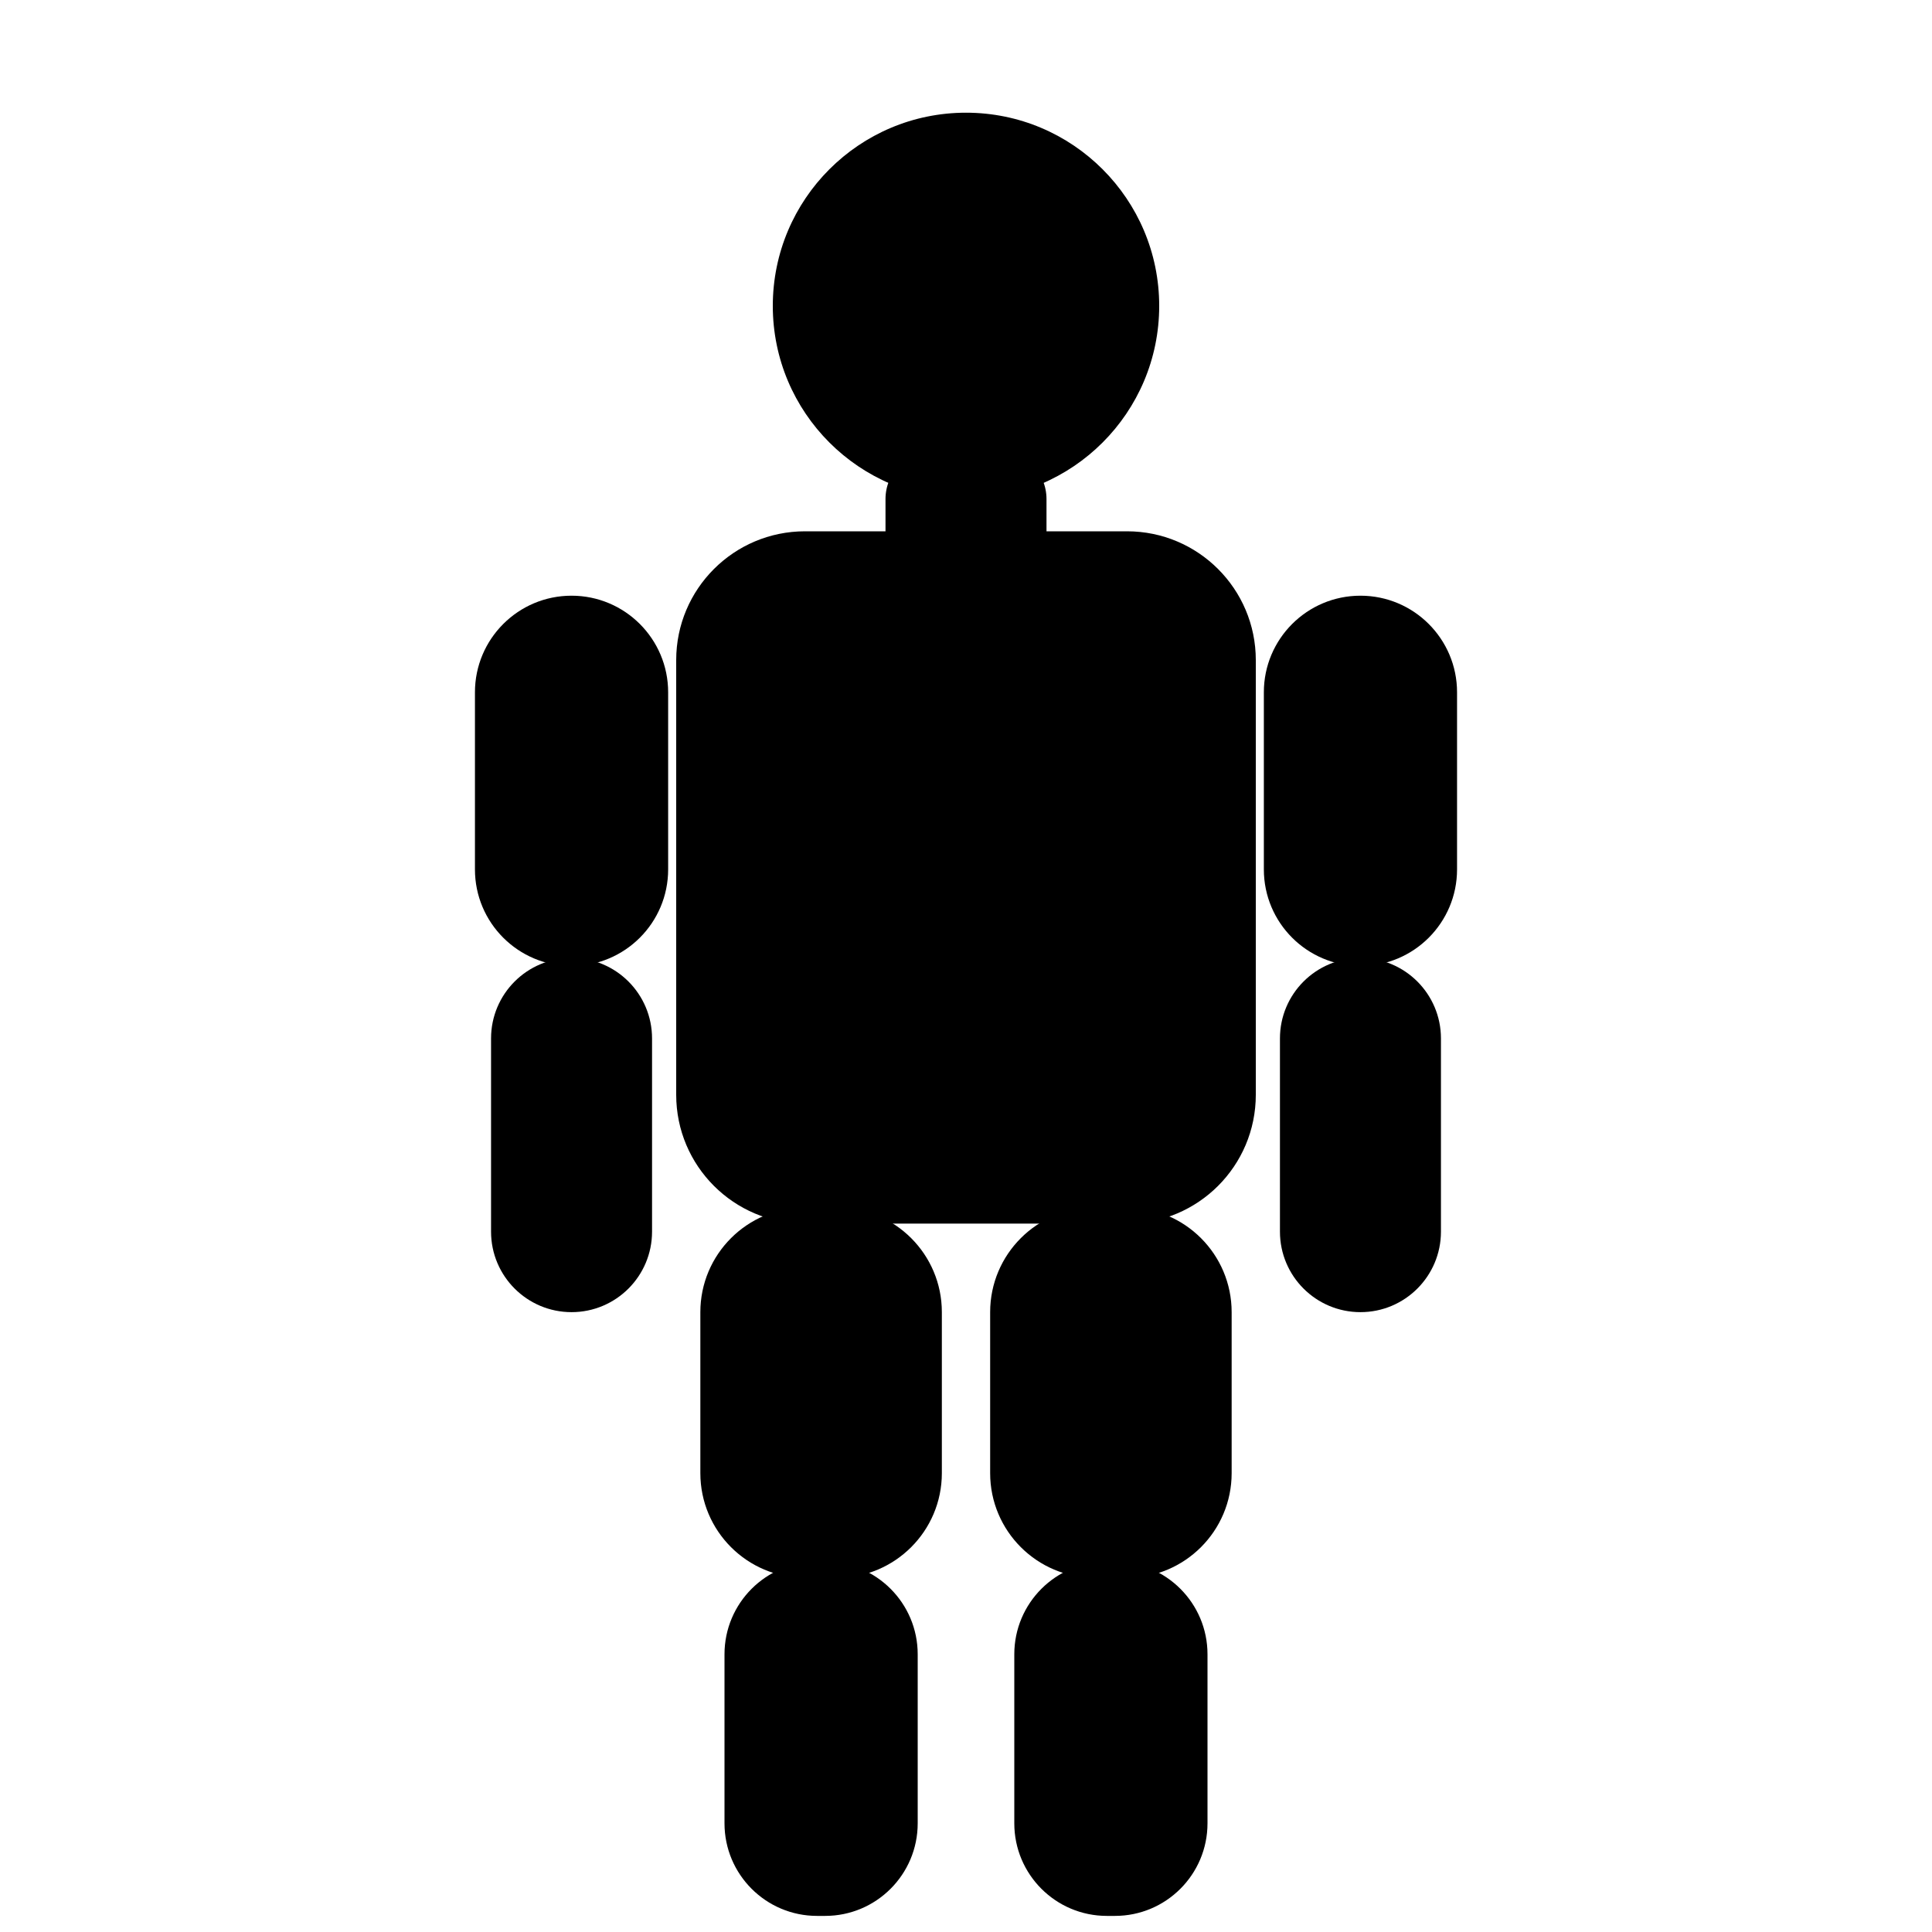
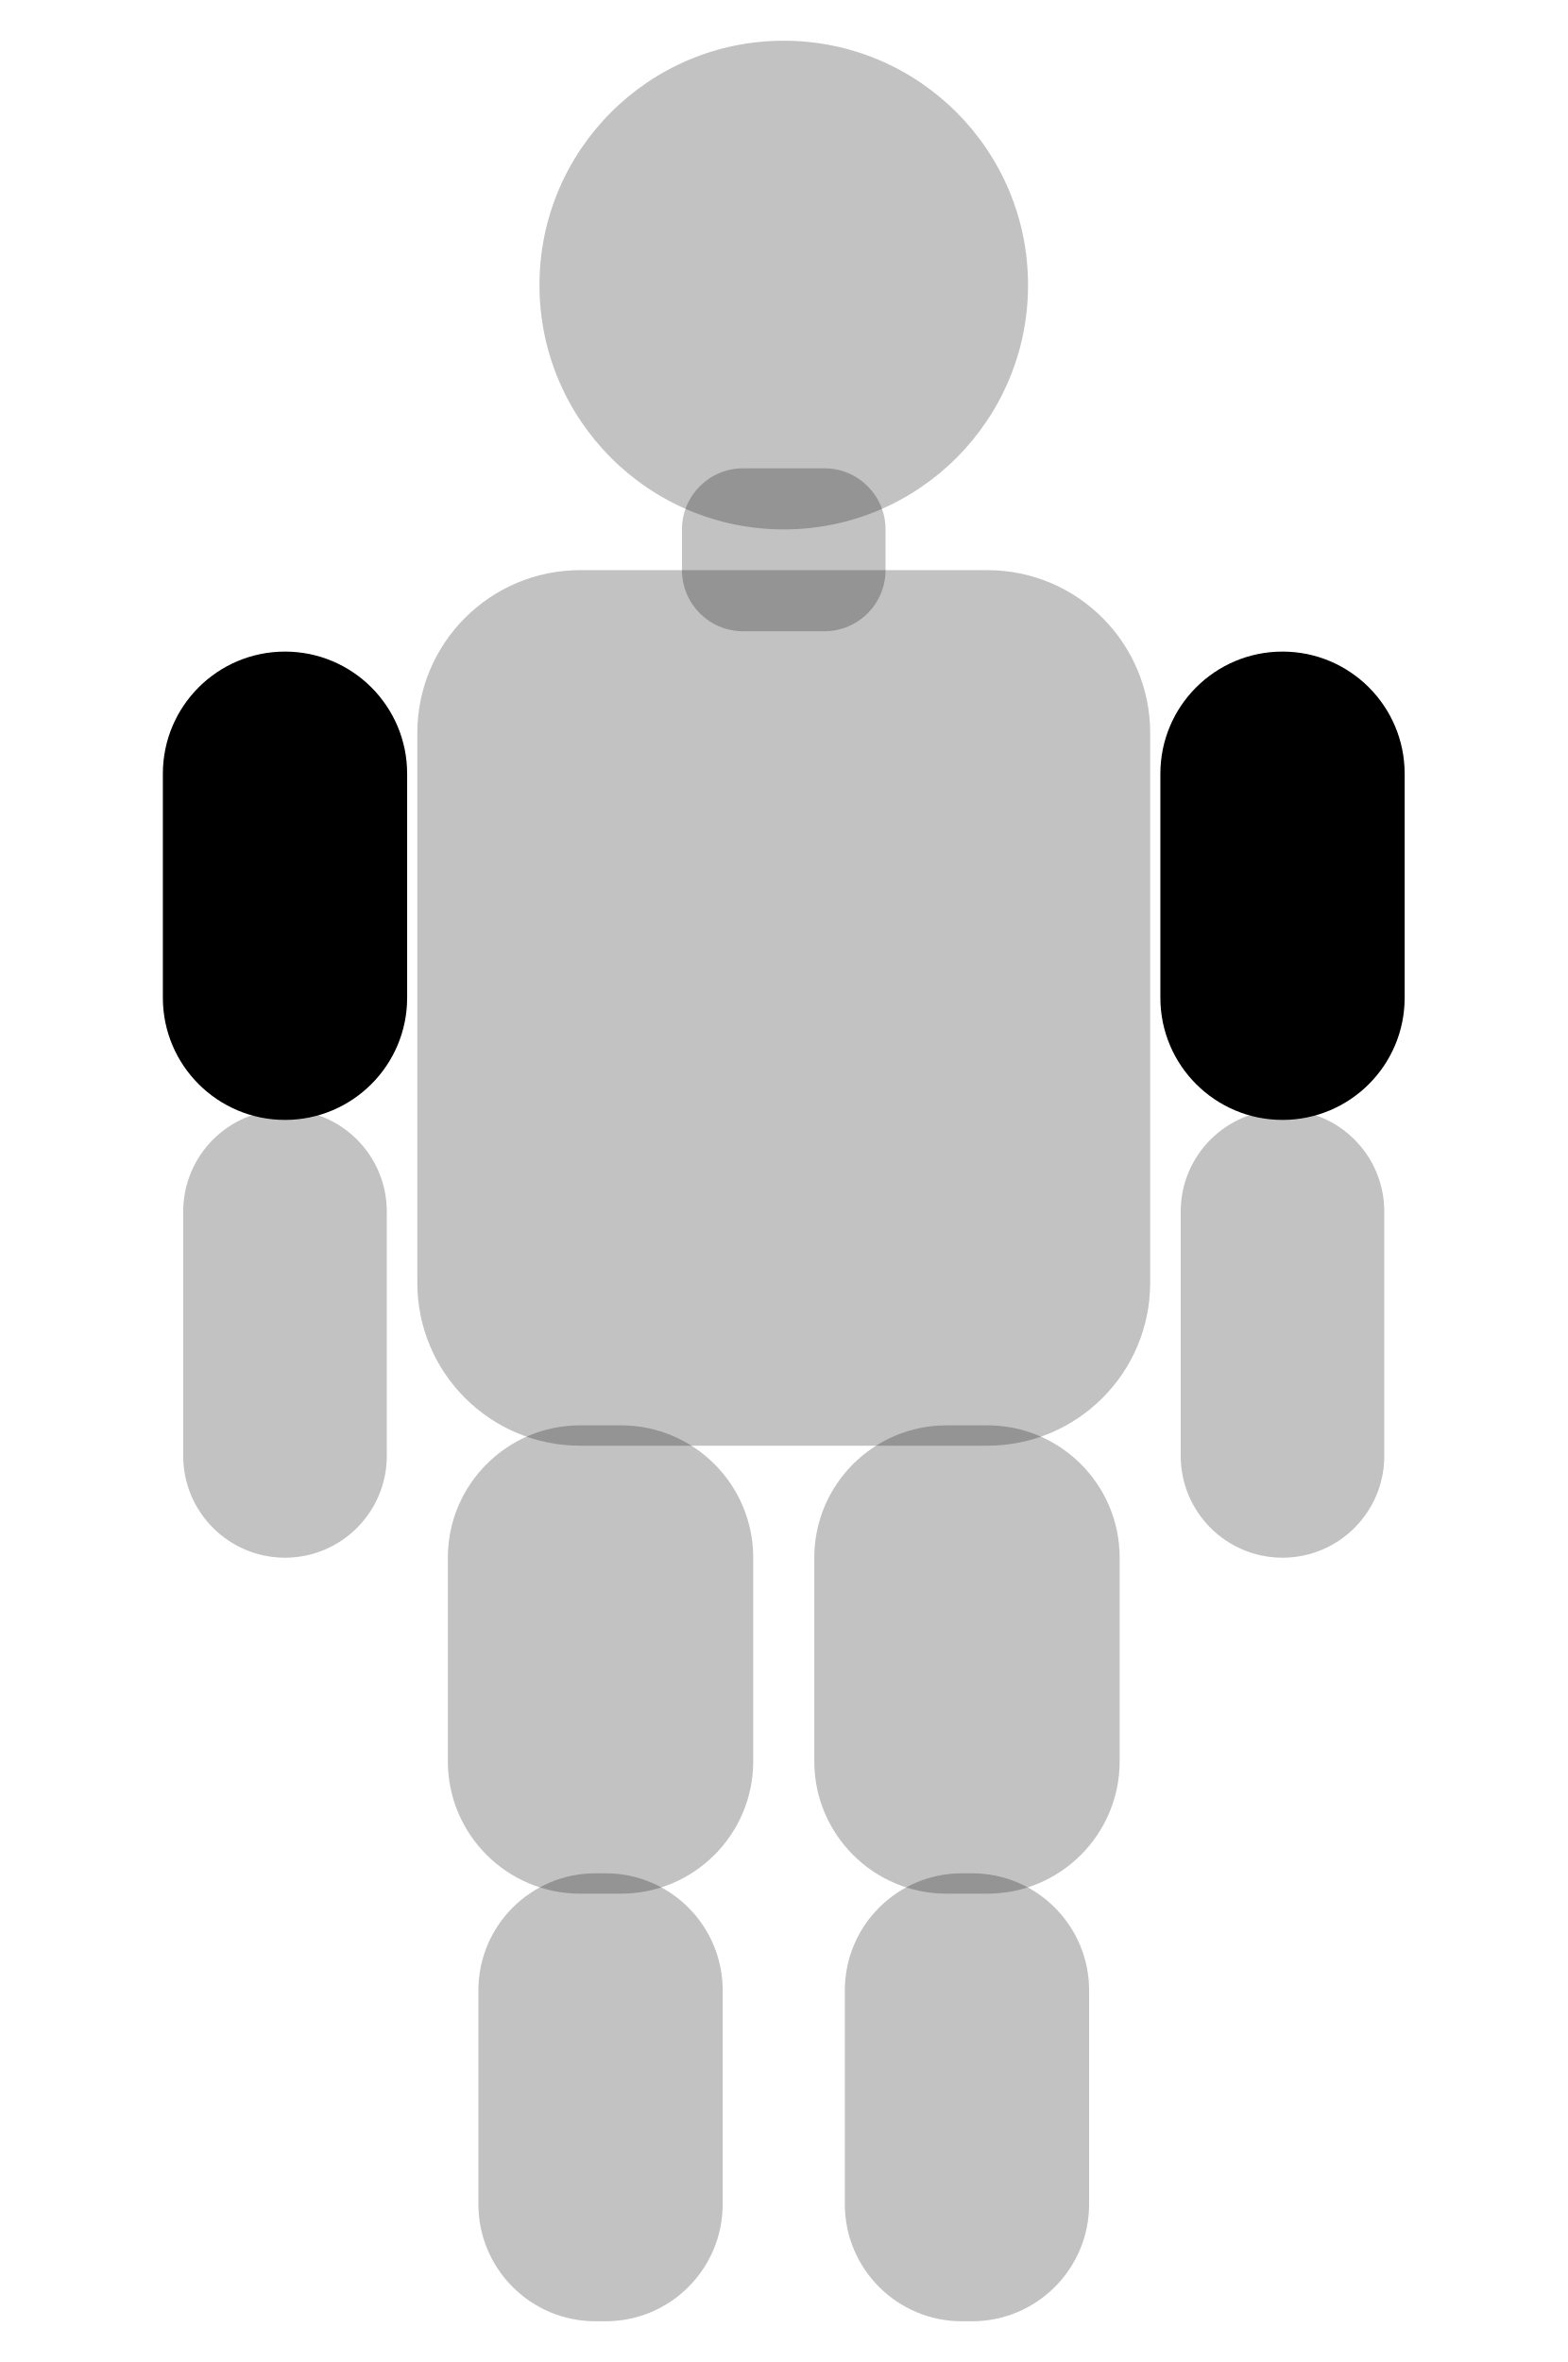
- <svg xmlns="http://www.w3.org/2000/svg" viewBox="0 0 24 24" width="24" height="24">
-   <path d="M12,1.4 h0 a2.4,2.4 0 0,1 2.4,2.4 v0 a2.4,2.4 0 0,1 -2.4,2.4 h-0 a2.4,2.4 0 0,1 -2.4,-2.4 v-0 a2.4,2.4 0 0,1 2.4,-2.4 z" fill="#000000" />
-   <path d="M11.6,5.6 h0.8 a0.6,0.6 0 0,1 0.6,0.6 v0.4 a0.6,0.6 0 0,1 -0.6,0.6 h-0.8 a0.6,0.6 0 0,1 -0.6,-0.6 v-0.4 a0.6,0.6 0 0,1 0.6,-0.6 z" fill="#000000" />
-   <path d="M10,6.6 h4 a1.6,1.6 0 0,1 1.6,1.6 v5.4 a1.6,1.6 0 0,1 -1.6,1.6 h-4 a1.6,1.6 0 0,1 -1.6,-1.6 v-5.4 a1.6,1.6 0 0,1 1.6,-1.6 z" fill="#000000" />
-   <path d="M7.1,11.9 h0 a1,1 0 0,1 1,1 v2.4 a1,1 0 0,1 -1,1 h-0 a1,1 0 0,1 -1,-1 v-2.4 a1,1 0 0,1 1,-1 z" fill="#000000" />
-   <path d="M16.9,11.9 h0 a1,1 0 0,1 1,1 v2.4 a1,1 0 0,1 -1,1 h-0 a1,1 0 0,1 -1,-1 v-2.4 a1,1 0 0,1 1,-1 z" fill="#000000" />
-   <path d="M10,15 h0.4 a1.3,1.3 0 0,1 1.3,1.3 v2 a1.3,1.3 0 0,1 -1.3,1.3 h-0.4 a1.3,1.3 0 0,1 -1.3,-1.3 v-2 a1.3,1.3 0 0,1 1.3,-1.3 z" fill="#000000" />
-   <path d="M13.6,15 h0.4 a1.3,1.3 0 0,1 1.3,1.3 v2 a1.3,1.3 0 0,1 -1.3,1.3 h-0.4 a1.3,1.3 0 0,1 -1.3,-1.3 v-2 a1.3,1.3 0 0,1 1.3,-1.3 z" fill="#000000" />
-   <path d="M10.15,19.4 h0.1 a1.15,1.15 0 0,1 1.15,1.15 v2.1 a1.15,1.15 0 0,1 -1.15,1.15 h-0.1 a1.15,1.15 0 0,1 -1.15,-1.15 v-2.1 a1.15,1.15 0 0,1 1.15,-1.15 z" fill="#000000" />
-   <path d="M13.75,19.4 h0.1 a1.15,1.15 0 0,1 1.15,1.15 v2.1 a1.15,1.15 0 0,1 -1.15,1.15 h-0.1 a1.15,1.15 0 0,1 -1.15,-1.15 v-2.1 a1.15,1.15 0 0,1 1.15,-1.15 z" fill="#000000" />
+ <svg xmlns="http://www.w3.org/2000/svg" viewBox="4.3 1 15.4 23.2" width="15.4" height="23.2">
+   <path d="M12,1.4 h0 a2.4,2.4 0 0,1 2.4,2.4 v0 a2.4,2.4 0 0,1 -2.4,2.4 h-0 a2.4,2.4 0 0,1 -2.4,-2.4 v-0 a2.4,2.4 0 0,1 2.4,-2.4 z" fill="#000000" fill-opacity="0.239" />
+   <path d="M11.6,5.6 h0.8 a0.6,0.6 0 0,1 0.6,0.6 v0.4 a0.6,0.6 0 0,1 -0.6,0.6 h-0.8 a0.6,0.6 0 0,1 -0.6,-0.6 v-0.4 a0.6,0.6 0 0,1 0.6,-0.6 z" fill="#000000" fill-opacity="0.239" />
+   <path d="M10,6.6 h4 a1.6,1.6 0 0,1 1.6,1.6 v5.4 a1.6,1.6 0 0,1 -1.6,1.6 h-4 a1.6,1.6 0 0,1 -1.6,-1.6 v-5.4 a1.6,1.6 0 0,1 1.6,-1.6 z" fill="#000000" fill-opacity="0.239" />
+   <path d="M7.1,11.9 h0 a1,1 0 0,1 1,1 v2.4 a1,1 0 0,1 -1,1 h-0 a1,1 0 0,1 -1,-1 v-2.4 a1,1 0 0,1 1,-1 z" fill="#000000" fill-opacity="0.239" />
+   <path d="M16.9,11.9 h0 a1,1 0 0,1 1,1 v2.4 a1,1 0 0,1 -1,1 h-0 a1,1 0 0,1 -1,-1 v-2.4 a1,1 0 0,1 1,-1 z" fill="#000000" fill-opacity="0.239" />
+   <path d="M10,15 h0.4 a1.3,1.3 0 0,1 1.3,1.3 v2 a1.3,1.3 0 0,1 -1.3,1.3 h-0.4 a1.3,1.3 0 0,1 -1.3,-1.3 v-2 a1.3,1.3 0 0,1 1.3,-1.3 z" fill="#000000" fill-opacity="0.239" />
+   <path d="M13.6,15 h0.4 a1.3,1.3 0 0,1 1.3,1.3 v2 a1.3,1.3 0 0,1 -1.3,1.3 h-0.4 a1.3,1.3 0 0,1 -1.3,-1.3 v-2 a1.3,1.3 0 0,1 1.3,-1.3 z" fill="#000000" fill-opacity="0.239" />
+   <path d="M10.15,19.4 h0.1 a1.15,1.15 0 0,1 1.15,1.15 v2.1 a1.15,1.15 0 0,1 -1.15,1.15 h-0.1 a1.15,1.15 0 0,1 -1.15,-1.15 v-2.1 a1.15,1.15 0 0,1 1.15,-1.15 z" fill="#000000" fill-opacity="0.239" />
+   <path d="M13.75,19.4 h0.1 a1.15,1.15 0 0,1 1.15,1.15 v2.1 a1.15,1.15 0 0,1 -1.15,1.15 h-0.1 a1.15,1.15 0 0,1 -1.15,-1.15 v-2.1 a1.15,1.15 0 0,1 1.15,-1.15 z" fill="#000000" fill-opacity="0.239" />
  <path d="M7.1,7.4 h0 a1.2,1.2 0 0,1 1.2,1.2 v2.2 a1.2,1.2 0 0,1 -1.2,1.2 h-0 a1.2,1.2 0 0,1 -1.2,-1.2 v-2.2 a1.2,1.2 0 0,1 1.2,-1.2 z" fill="#000000" />
  <path d="M16.9,7.4 h0 a1.2,1.2 0 0,1 1.2,1.2 v2.2 a1.2,1.2 0 0,1 -1.2,1.2 h-0 a1.2,1.2 0 0,1 -1.2,-1.2 v-2.2 a1.2,1.2 0 0,1 1.2,-1.2 z" fill="#000000" />
</svg>
